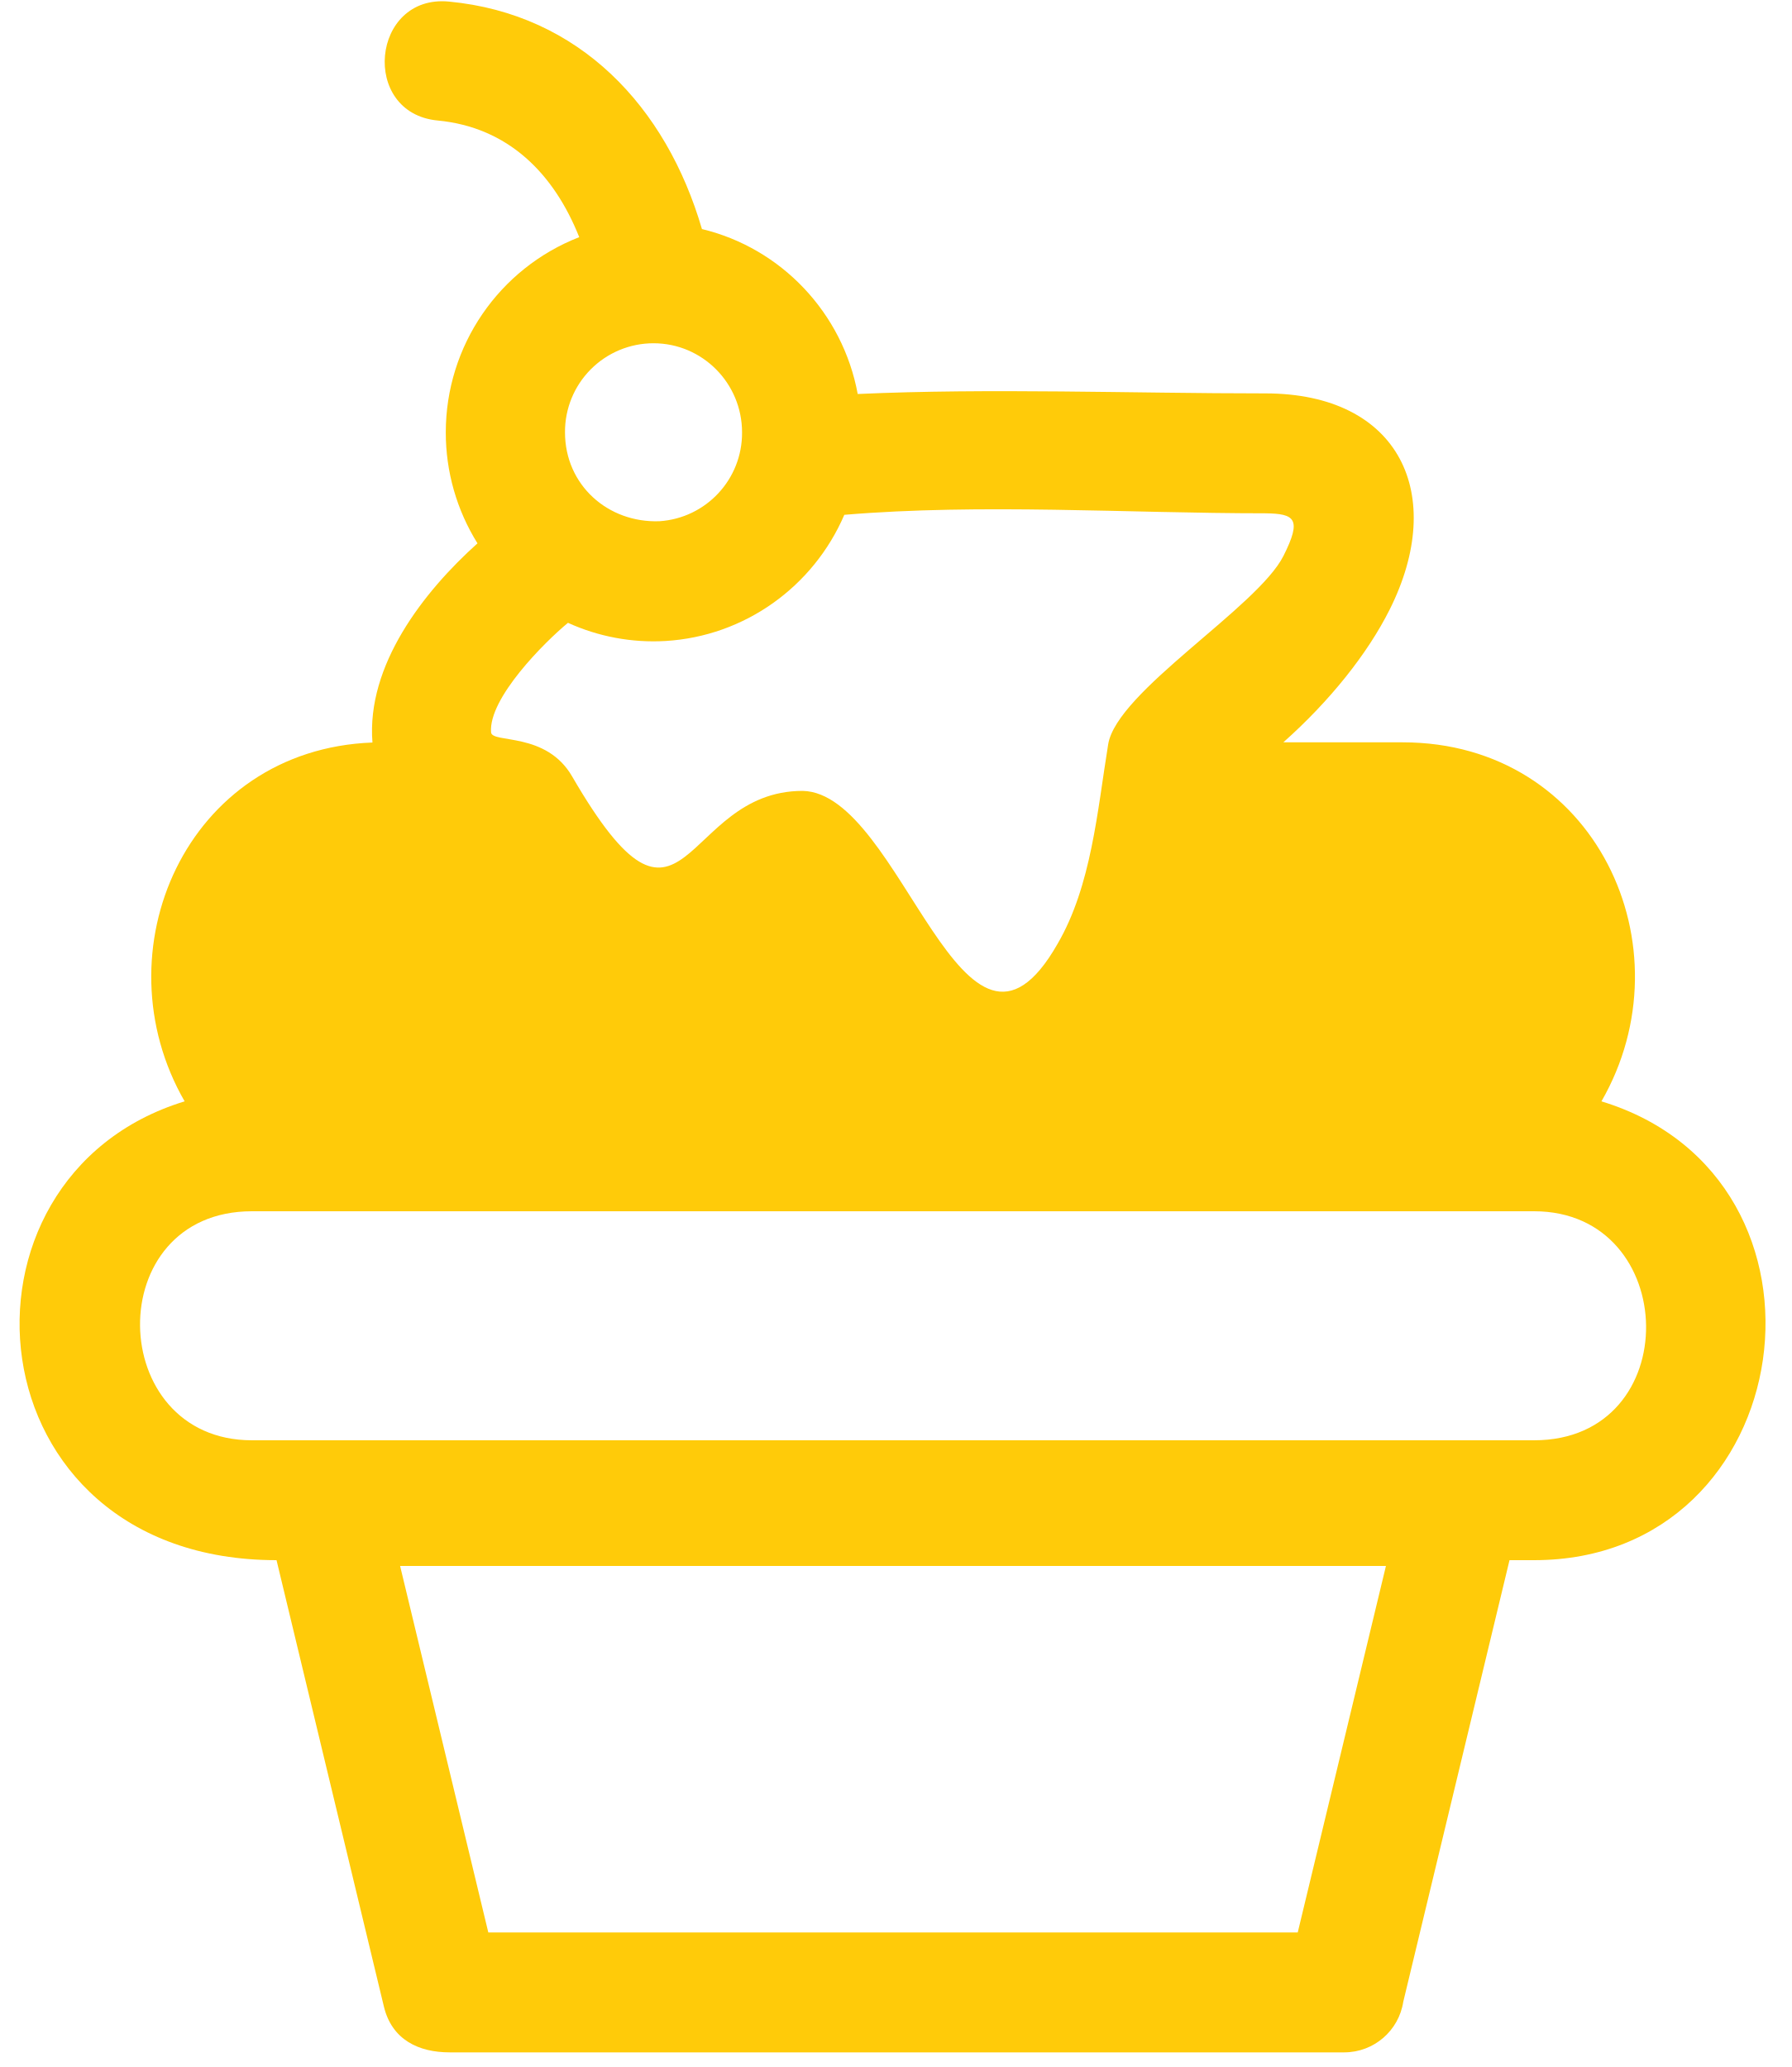
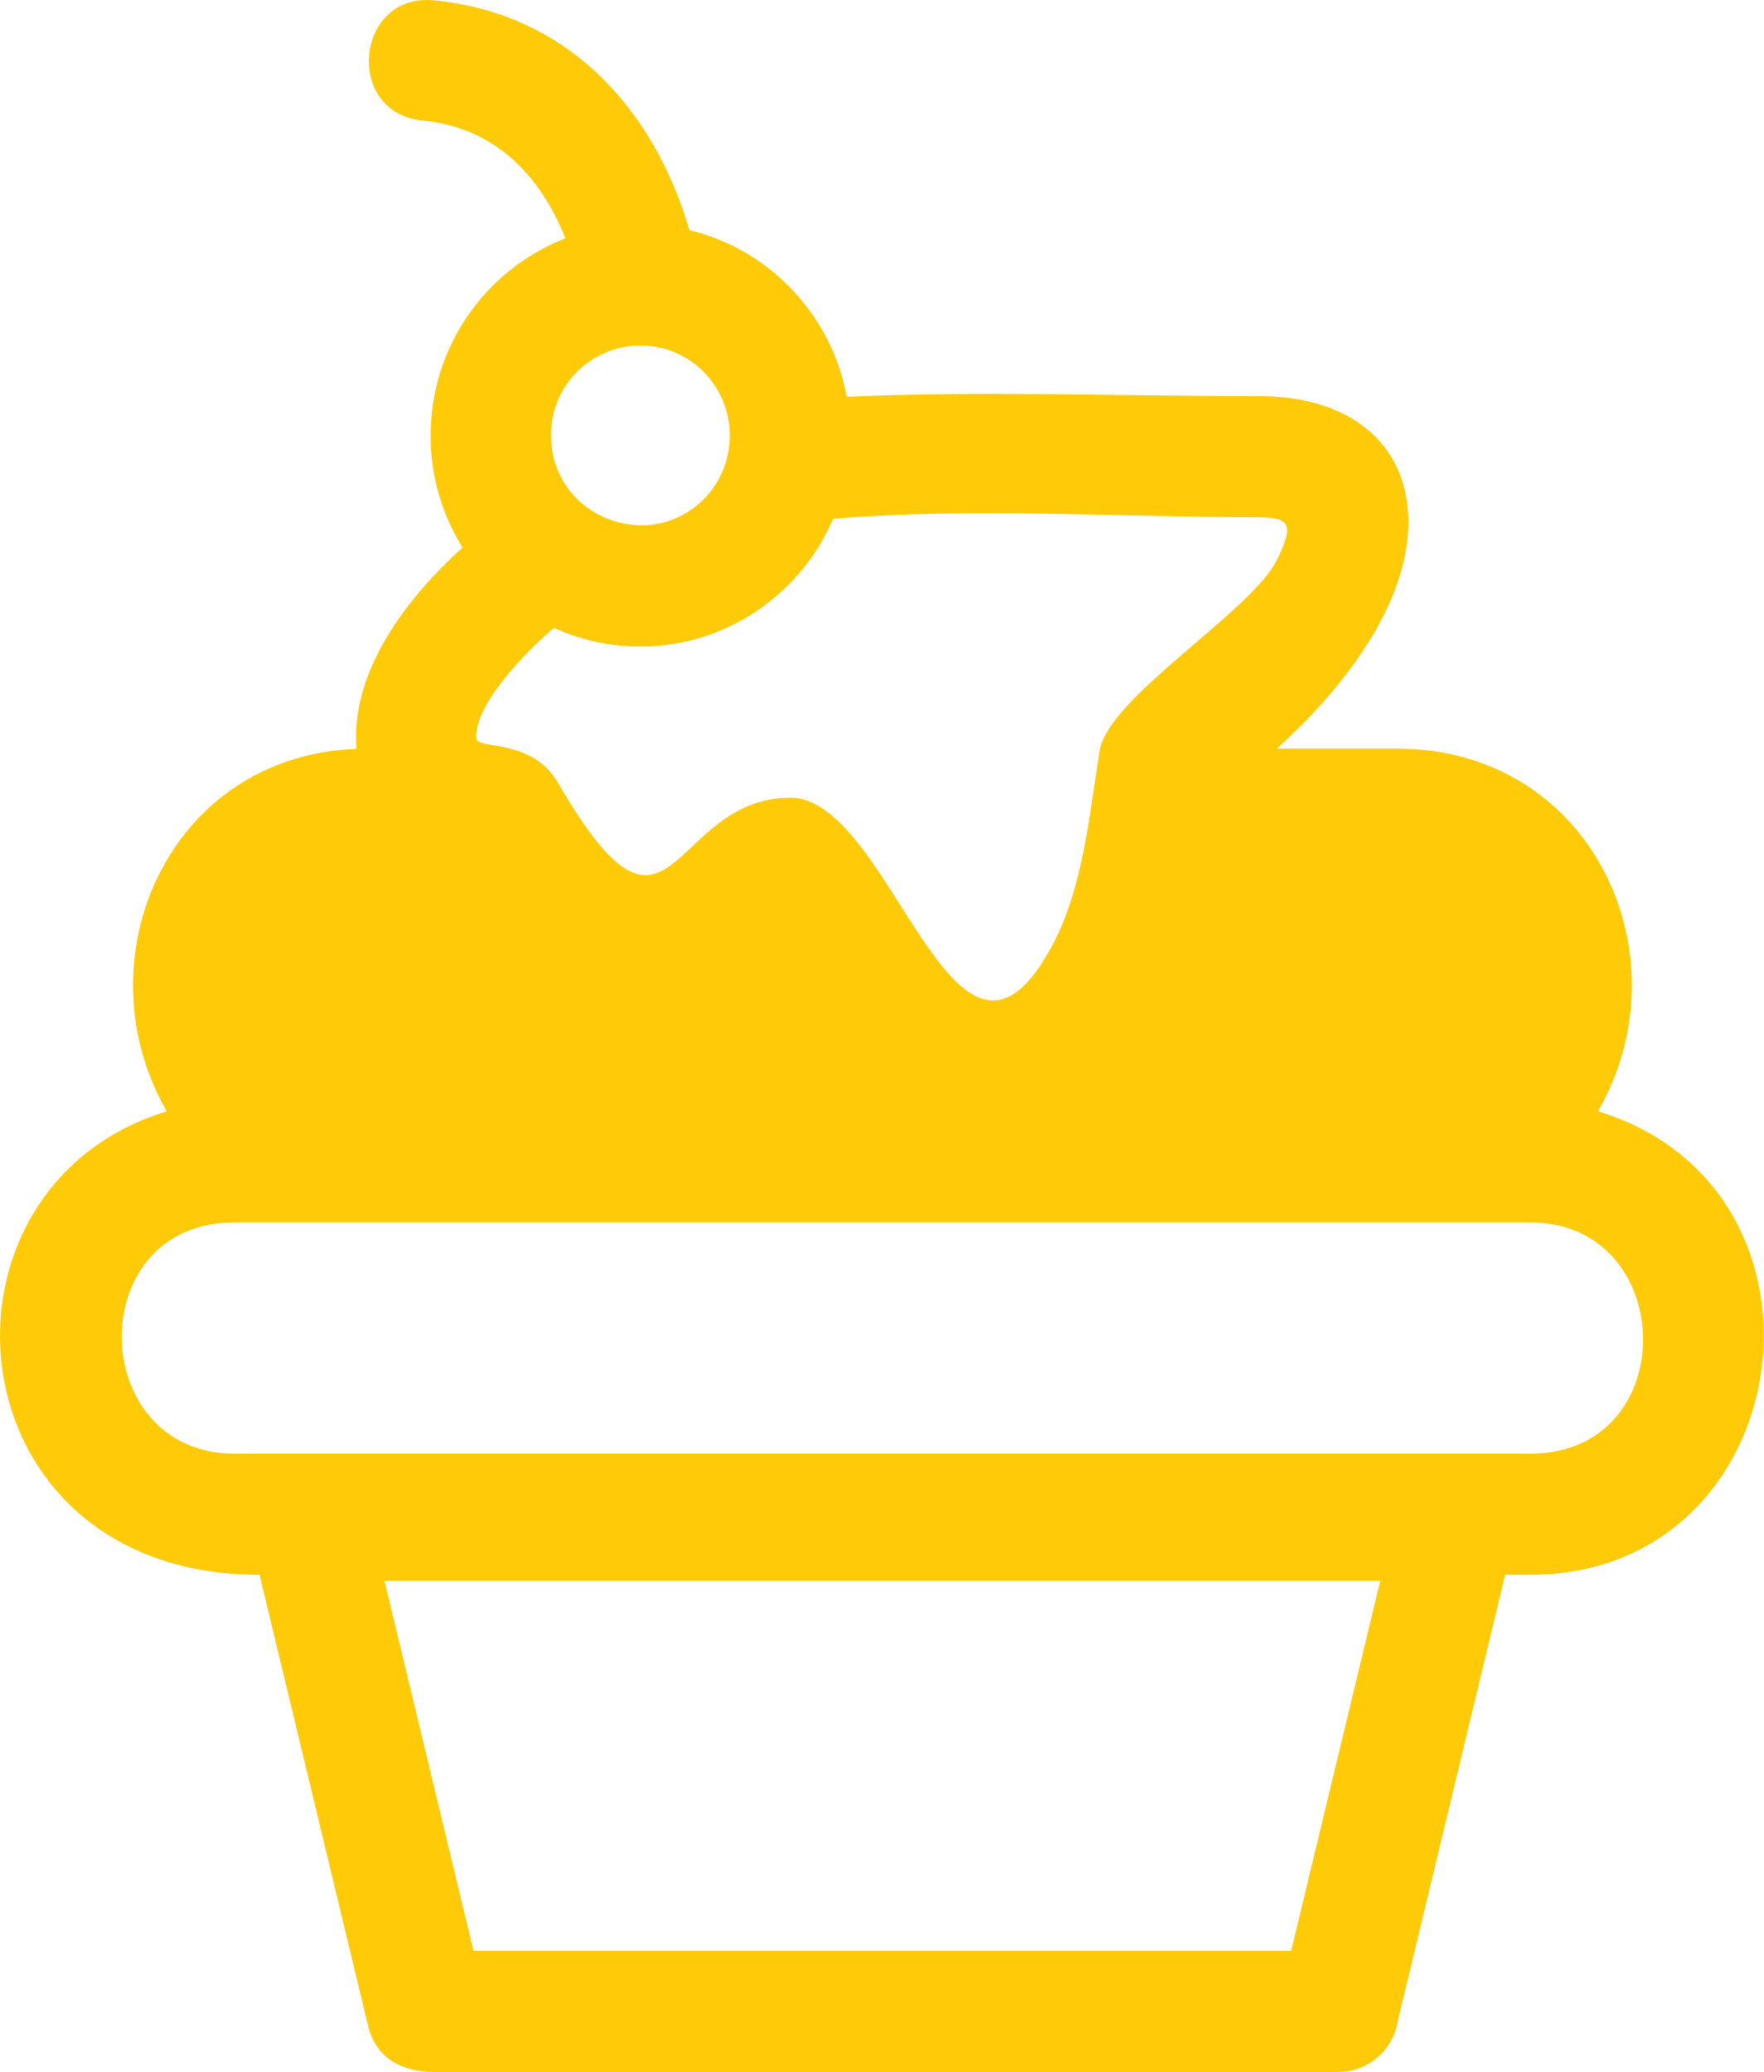
- <svg xmlns="http://www.w3.org/2000/svg" width="65" height="75" fill="none">
-   <path d="M47.079 70.118l3.2-13.298H14.515l3.2 13.298h29.364zM21.013 8.605c-.916-2.305-2.575-3.989-5.133-4.232-2.82-.267-2.417-4.583.405-4.316 4.742.45 7.884 3.816 9.18 8.254 2.885.693 5.11 3.05 5.651 5.985 4.78-.217 9.96-.022 14.785-.022 4.886 0 6.603 3.678 4.511 7.848-.8 1.597-2.167 3.312-3.855 4.813h4.33c7 0 10.427 7.441 7.21 13.027 9.187 2.8 7.248 16.648-2.443 16.648h-.892l-3.854 16.022a2.167 2.167 0 01-2.135 1.837H16.31c-1.112 0-2.093-.45-2.384-1.665L10.032 56.61c-11.162 0-12.334-13.9-3.334-16.648-3.132-5.436.046-12.766 6.814-13.02-.225-2.799 1.85-5.468 3.81-7.227a7.593 7.593 0 01-1.15-4.028 7.603 7.603 0 014.841-7.082zM30.63 18.68c-1.125 2.617-3.626 4.408-6.488 4.578a7.491 7.491 0 01-3.537-.659c-.847.698-2.888 2.737-2.79 3.973.032.412 2.004-.037 2.946 1.61 4.127 7.106 3.924.515 8.357.515 3.614.07 5.828 11.555 9.248 5.55 1.229-2.11 1.442-4.817 1.836-7.238.309-1.92 5.424-4.973 6.36-6.84.679-1.35.408-1.53-.66-1.544-5.019 0-10.289-.362-15.272.055zm-6.922-6.225a3.211 3.211 0 00-3.211 3.233c0 1.912 1.561 3.294 3.43 3.224a3.208 3.208 0 002.993-3.224c0-1.784-1.439-3.233-3.212-3.233zM9.14 52.26h46.514c5.511 0 5.322-8.31 0-8.31H9.14c-5.5 0-5.325 8.31 0 8.31z" fill="#FFCB09" />
+ <svg xmlns="http://www.w3.org/2000/svg" width="80" height="94" fill="none">
+   <path d="M58.566 88.505l4.042-16.796H17.436l4.04 16.796h37.09zM25.644 10.812C24.486 7.9 22.391 5.774 19.16 5.466c-3.56-.337-3.052-5.788.512-5.451 5.99.57 9.957 4.82 11.595 10.425 3.643.876 6.453 3.852 7.137 7.56 6.038-.274 12.58-.029 18.674-.029 6.17 0 8.34 4.646 5.698 9.913-1.012 2.017-2.738 4.184-4.87 6.08h5.47c8.84 0 13.169 9.398 9.105 16.453 11.604 3.536 9.156 21.027-3.085 21.027H68.27L63.402 91.68A2.737 2.737 0 0160.705 94h-41c-1.405 0-2.644-.568-3.012-2.103l-4.92-20.453c-14.097 0-15.577-17.556-4.21-21.027-3.956-6.866.058-16.125 8.607-16.444-.285-3.536 2.335-6.907 4.811-9.13a9.59 9.59 0 01-1.45-5.087 9.603 9.603 0 016.113-8.944zm12.145 12.724c-1.42 3.305-4.58 5.567-8.194 5.781a9.461 9.461 0 01-4.468-.831c-1.07.88-3.648 3.456-3.523 5.017.04.522 2.53-.047 3.72 2.035 5.212 8.974 4.957.65 10.555.65 4.565.088 7.362 14.594 11.68 7.009 1.553-2.665 1.822-6.084 2.32-9.141.39-2.426 6.85-6.282 8.033-8.64.857-1.705.515-1.933-.834-1.95-6.339 0-12.995-.457-19.29.07zm-8.742-7.863a4.056 4.056 0 00-4.057 4.083c0 2.415 1.972 4.16 4.333 4.073 2.138-.142 3.78-1.911 3.78-4.073 0-2.252-1.817-4.083-4.056-4.083zM10.648 65.95h58.748c6.961 0 6.722-10.497 0-10.497H10.648c-6.948 0-6.726 10.497 0 10.497z" fill="#FFCB09" />
</svg>
